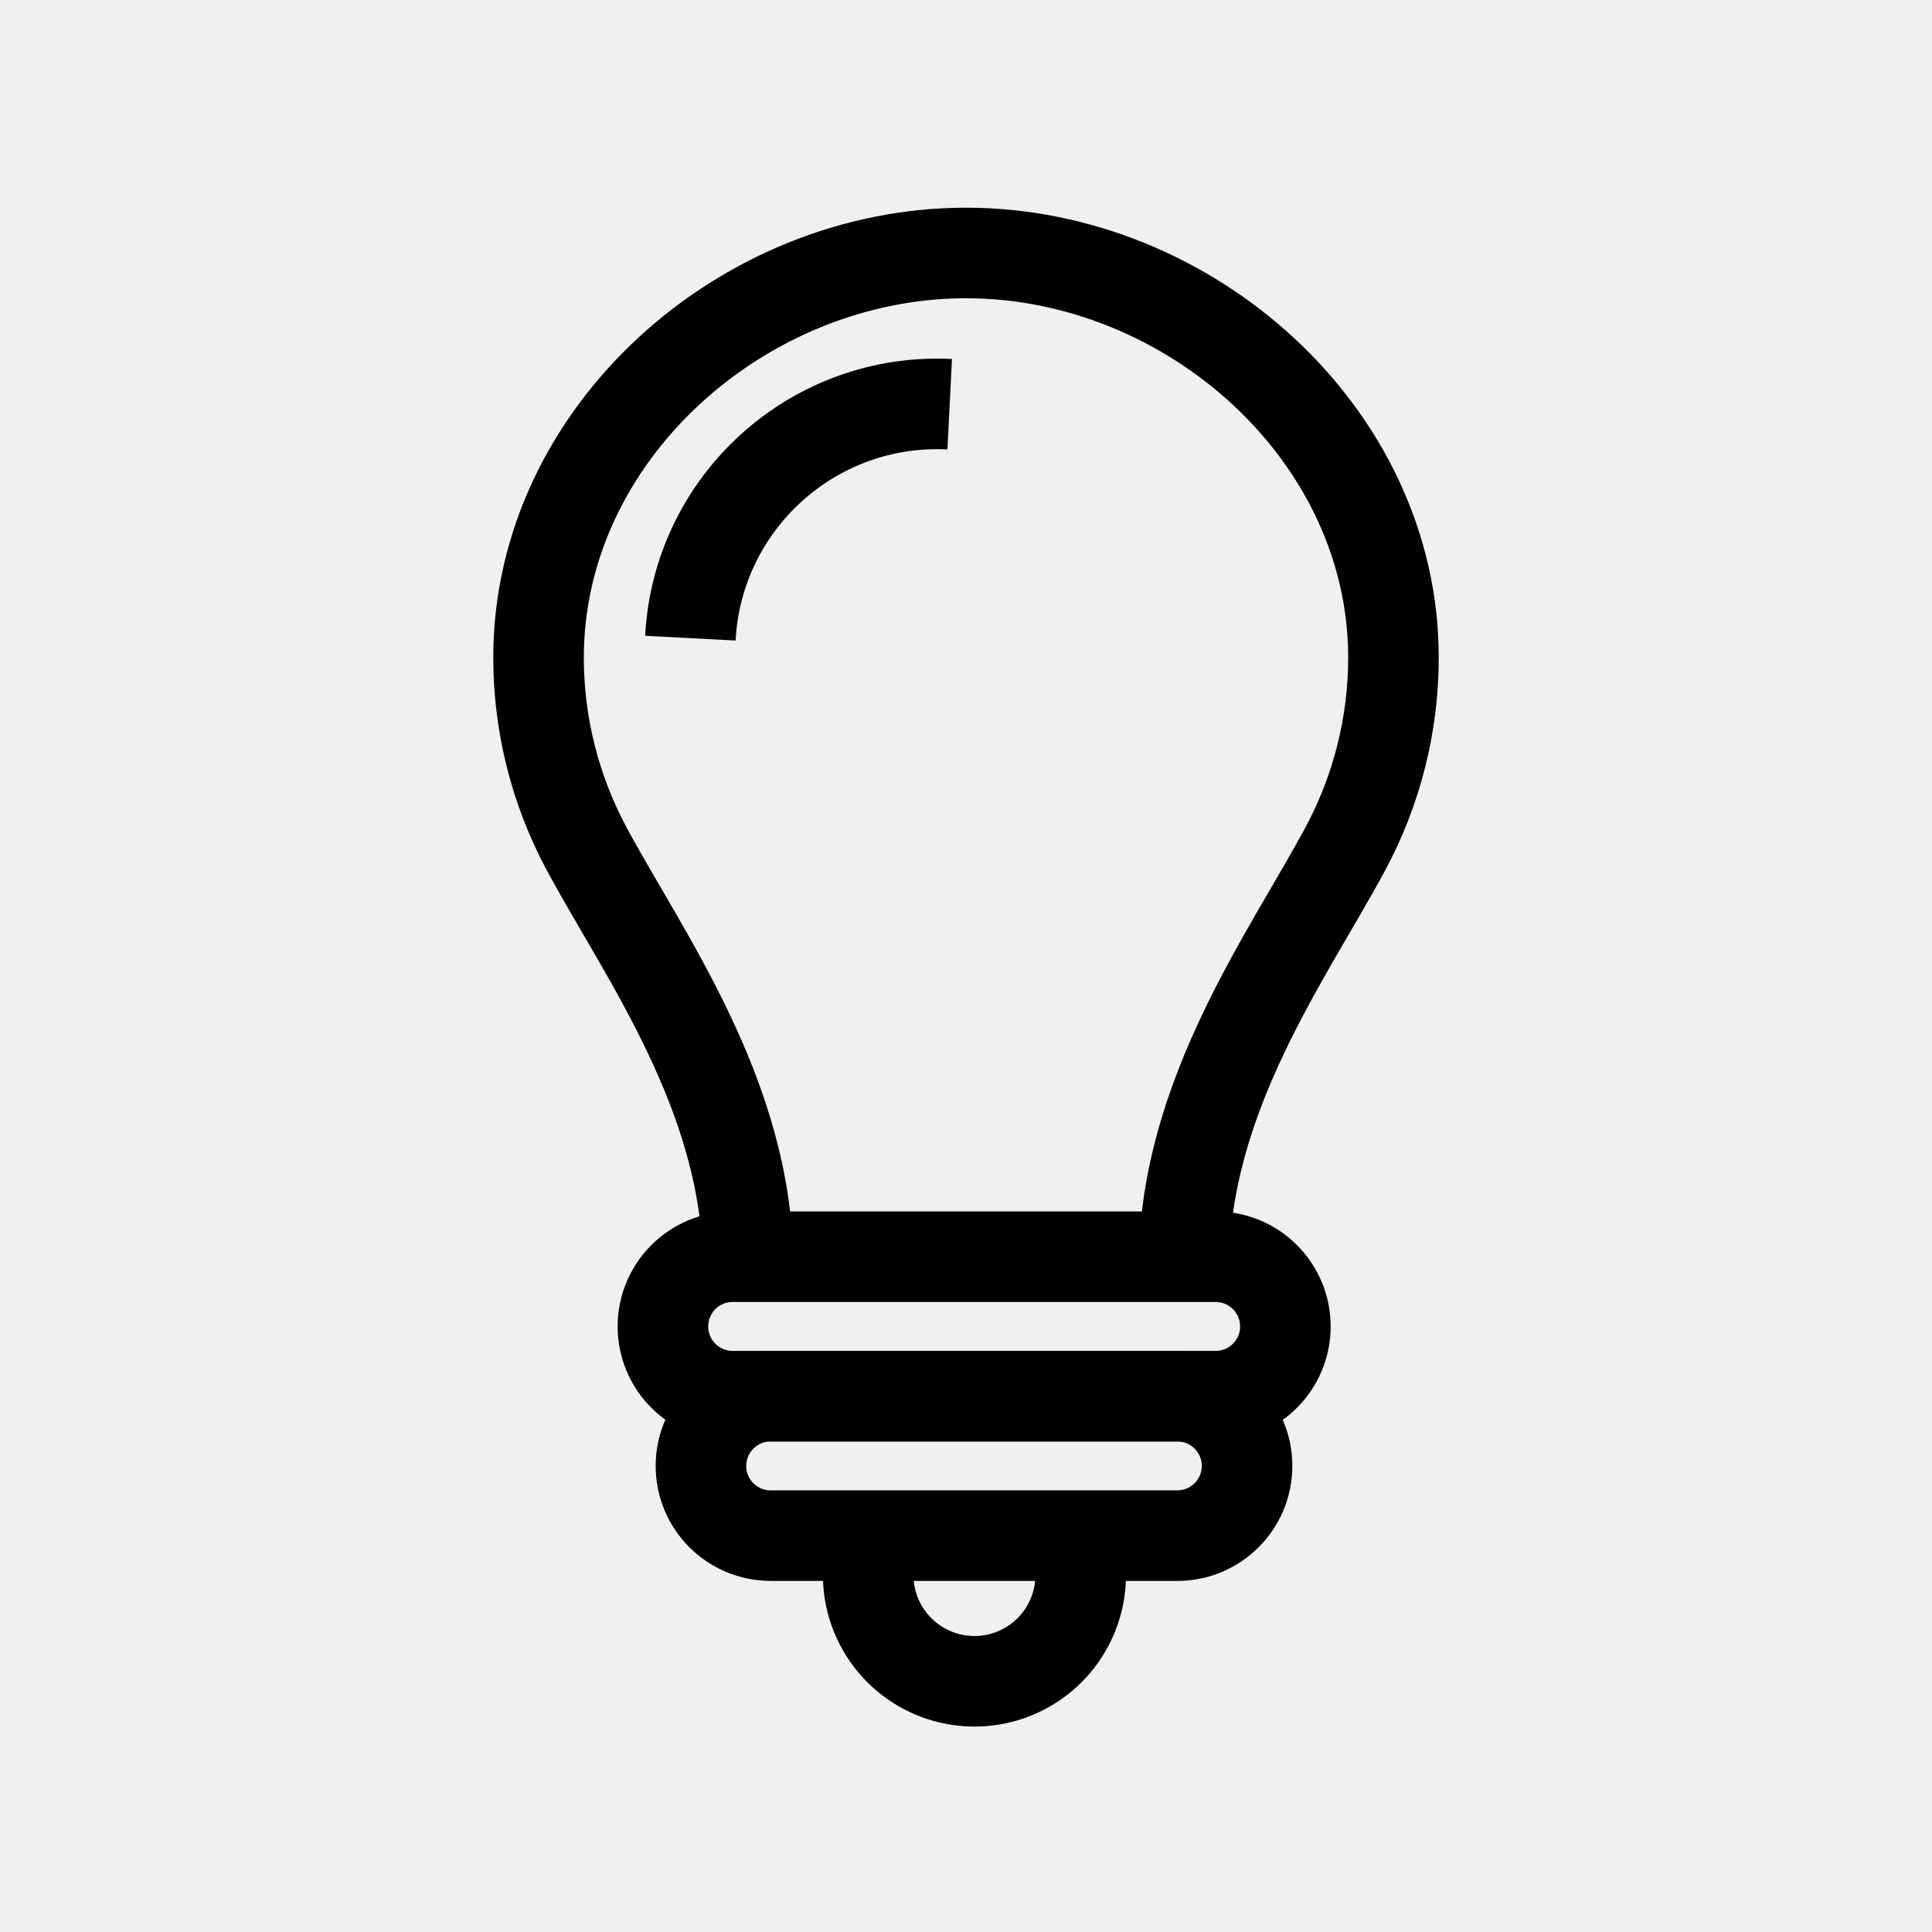
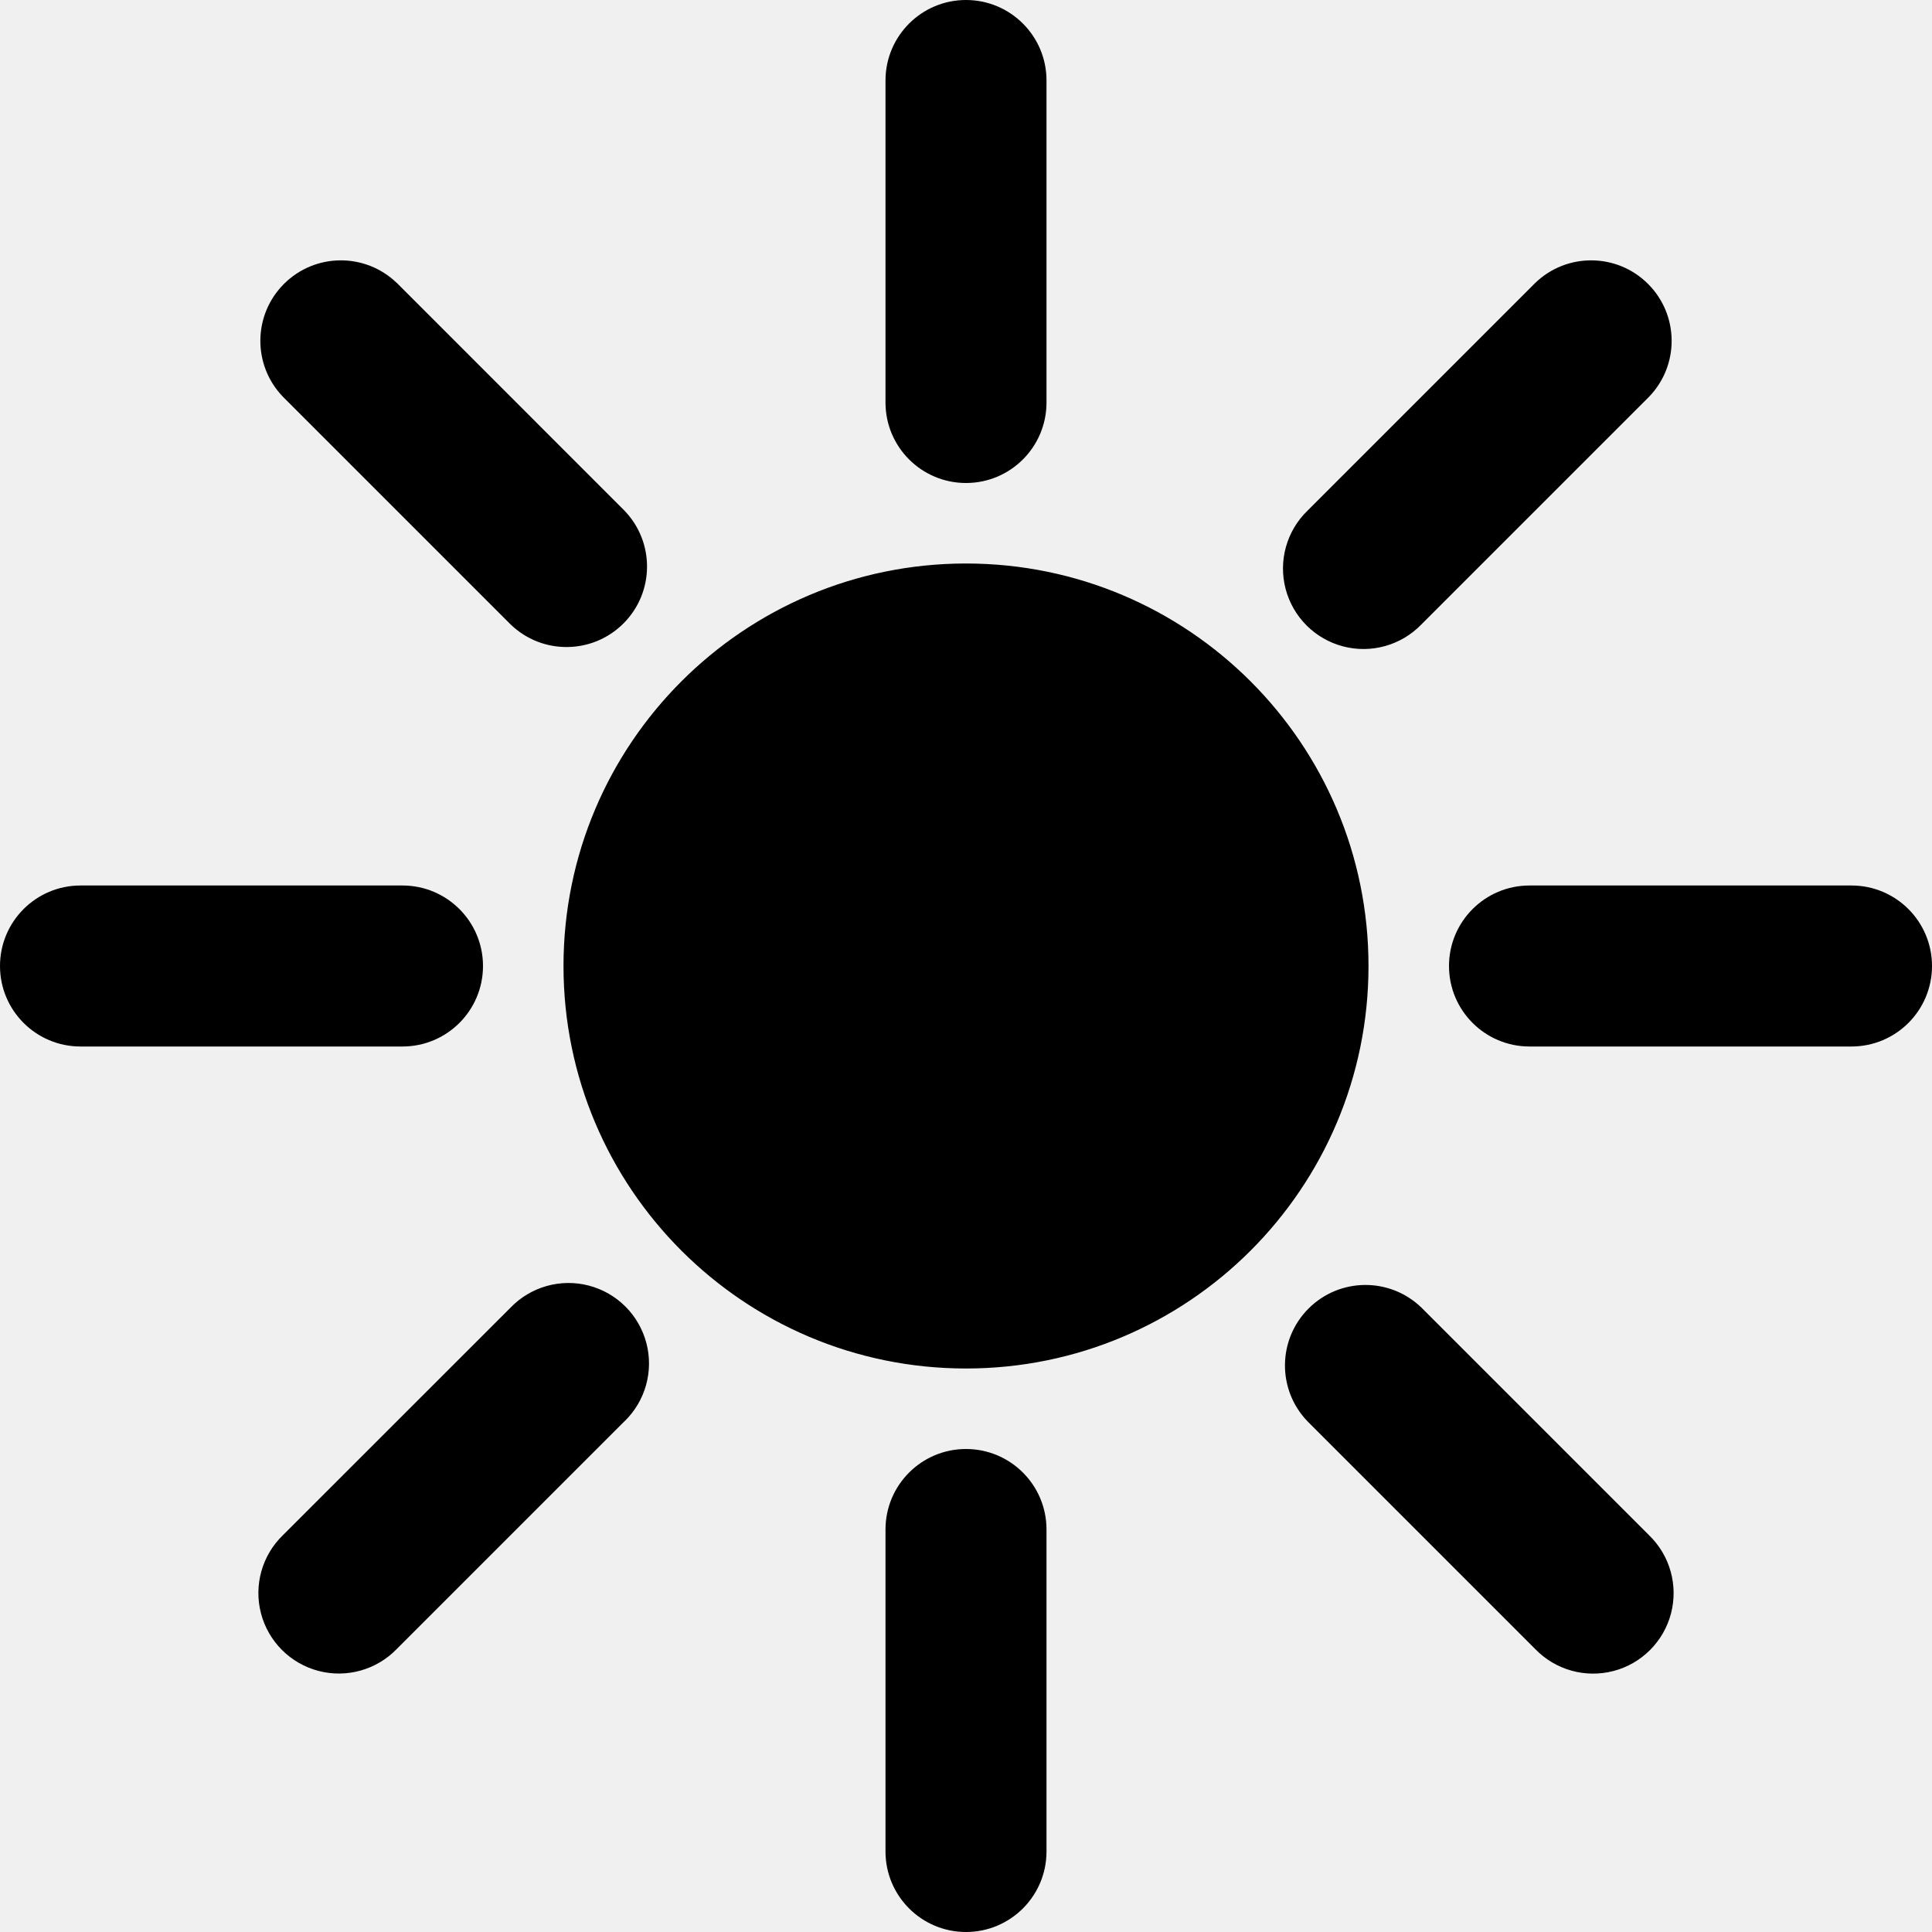
- <svg xmlns="http://www.w3.org/2000/svg" width="800px" height="800px" viewBox="0 0 64 64" stroke-width="3" stroke="#000000" fill="none">
-   <path d="M24.78,41.94c0-5.63-3.48-10.34-5.35-13.83a13.38,13.38,0,0,1-1.59-6.33c0-7.4,6.76-13.4,14.16-13.4" />
-   <path d="M39.22,41.94c0-5.63,3.48-10.34,5.35-13.83a13.38,13.38,0,0,0,1.59-6.33c0-7.4-6.76-13.4-14.16-13.4" />
-   <rect x="21.96" y="41.63" width="20.62" height="4.62" rx="2.31" />
-   <rect x="23.22" y="46.25" width="18.09" height="4.62" rx="2.31" />
-   <path d="M35.78,50.87v.93a3.52,3.52,0,1,1-7,0v-.93" />
-   <path d="M22.87,21.14a8.19,8.19,0,0,1,8.59-7.75" />
+ <svg xmlns="http://www.w3.org/2000/svg" width="800px" height="800px" viewBox="0 0 24 24" fill="none">
+   <g clip-path="url(#a)" fill="#000000">
+     <path d="M12 0a1 1 0 0 1 1 1v4a1 1 0 1 1-2 0V1a1 1 0 0 1 1-1ZM4.929 3.515a1 1 0 0 0-1.414 1.414l2.828 2.828a1 1 0 0 0 1.414-1.414L4.93 3.515ZM1 11a1 1 0 1 0 0 2h4a1 1 0 1 0 0-2H1ZM18 12a1 1 0 0 1 1-1h4a1 1 0 1 1 0 2h-4a1 1 0 0 1-1-1ZM17.657 16.243a1 1 0 0 0-1.414 1.414l2.828 2.828a1 1 0 1 0 1.414-1.414l-2.828-2.828ZM7.757 17.657a1 1 0 1 0-1.414-1.414L3.515 19.07a1 1 0 1 0 1.414 1.414l2.828-2.828ZM20.485 4.929a1 1 0 0 0-1.414-1.414l-2.828 2.828a1 1 0 1 0 1.414 1.414l2.828-2.828ZM13 19a1 1 0 1 0-2 0v4a1 1 0 1 0 2 0v-4ZM12 7a5 5 0 1 0 0 10 5 5 0 0 0 0-10Z" />
+   </g>
+   <defs>
+     <clipPath id="a">
+       <path fill="#ffffff" d="M0 0h24v24H0z" />
+     </clipPath>
+   </defs>
</svg>
